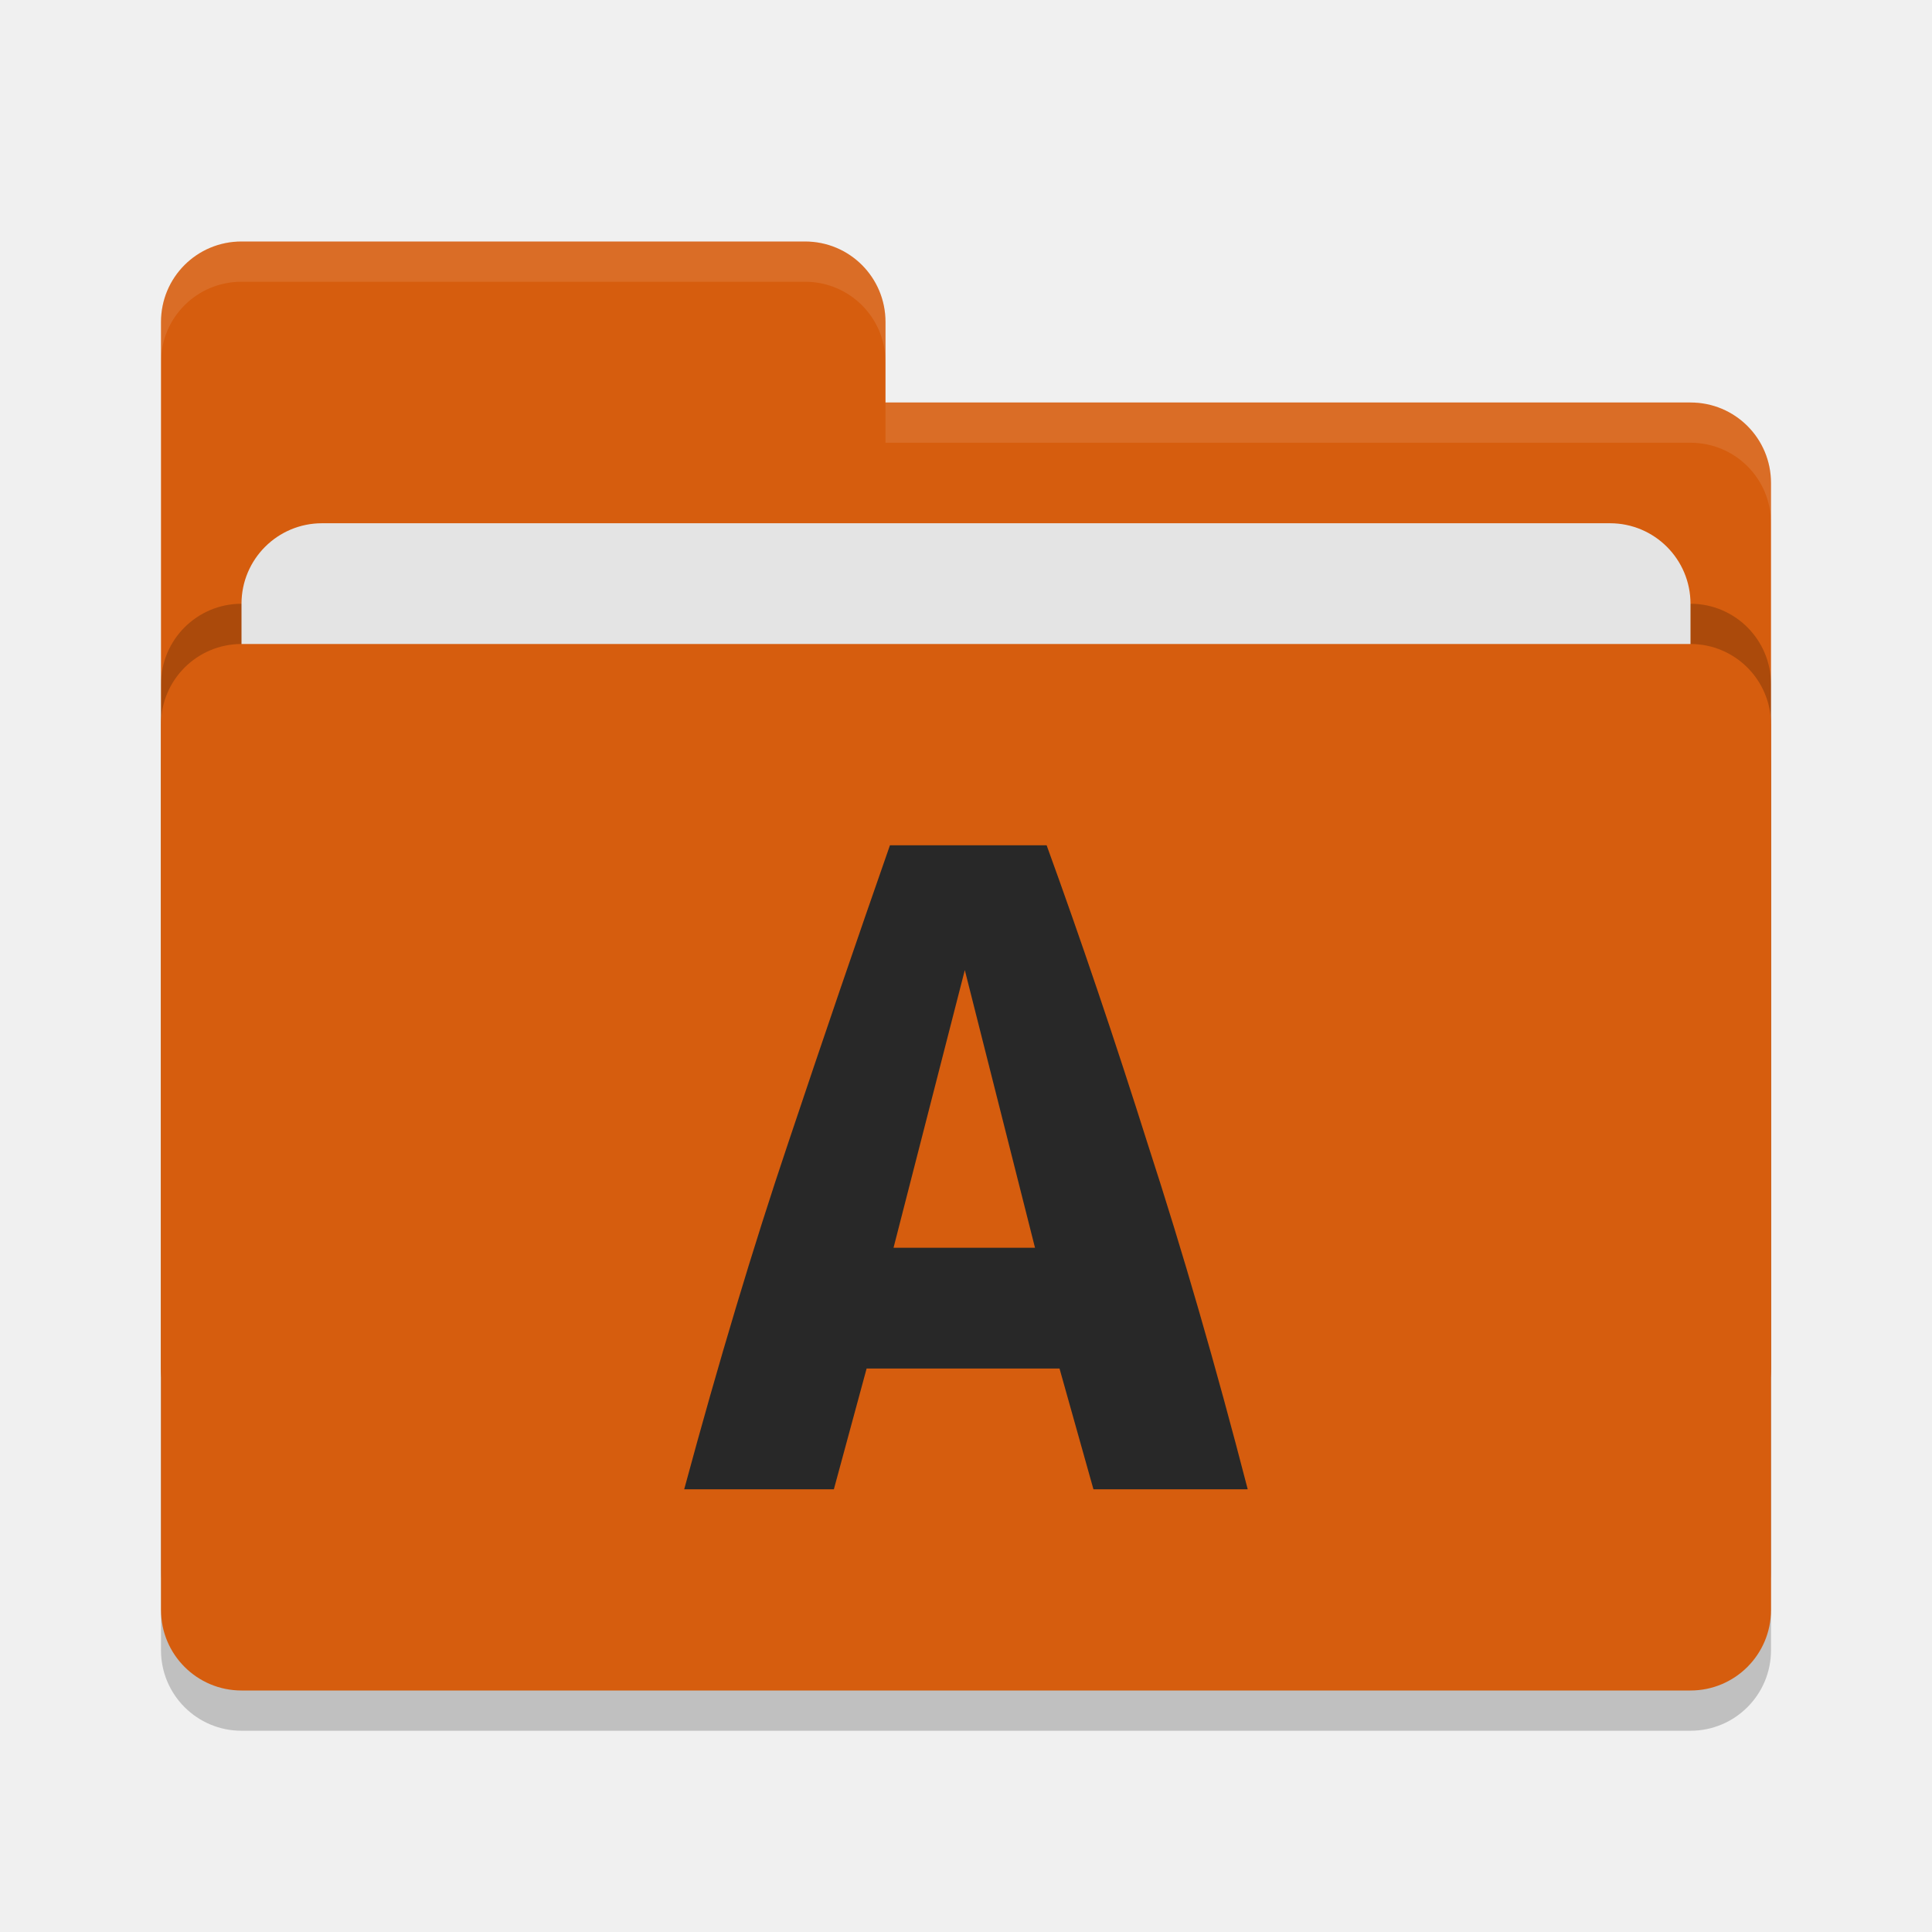
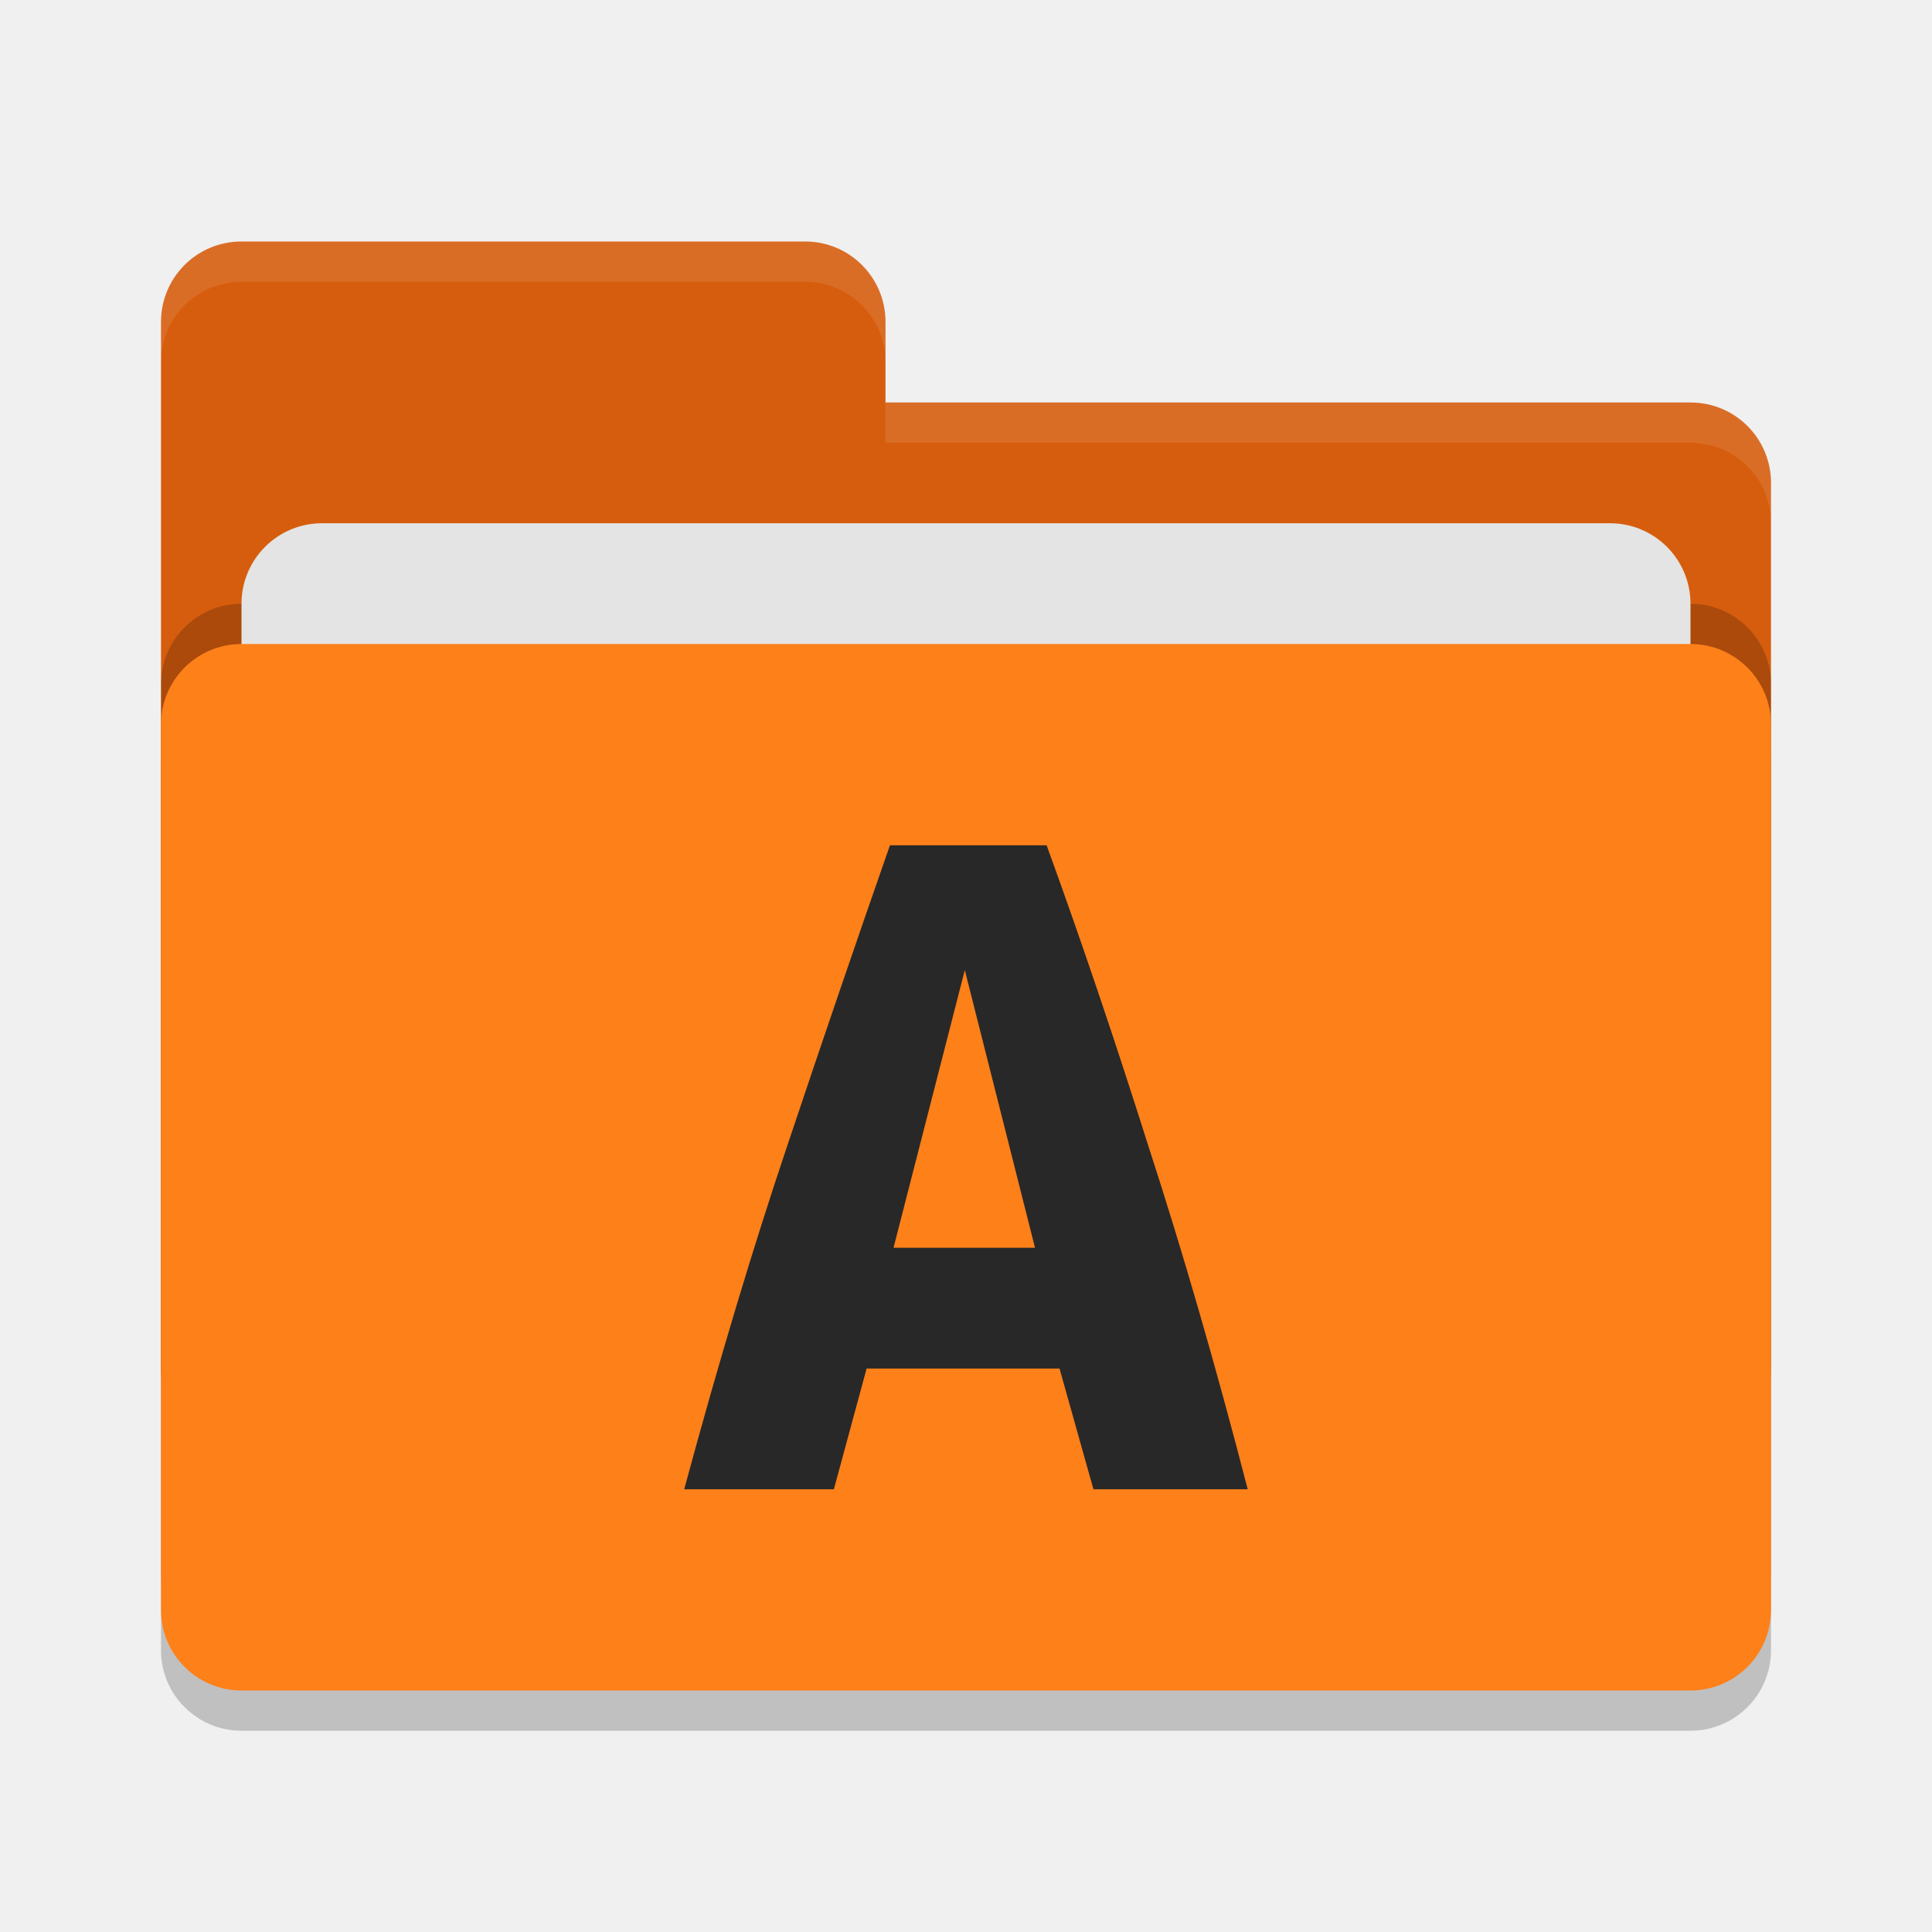
<svg xmlns="http://www.w3.org/2000/svg" width="48" height="48" version="1">
  <rect style="opacity:0.2" width="40" height="26" x="4" y="17" rx="2" ry="2" />
  <path style="fill:#d65d0e" d="M 4,34 C 4,35.108 4.892,36 6,36 H 42 C 43.108,36 44,35.108 44,34 V 12 C 44,10.892 43.108,10 42,10 H 22 V 8 C 22,6.892 21.108,6 20,6 H 6 C 4.892,6 4,6.892 4,8" />
  <rect style="opacity:0.2" width="40" height="26" x="4" y="15" rx="2" ry="2" />
  <rect style="fill:#e4e4e4" width="36" height="16" x="6" y="13" rx="2" ry="2" />
-   <rect style="fill:#d65d0e" width="40" height="26" x="4" y="16" rx="2" ry="2" />
+   <rect style="fill:#fe8019" width="40" height="26" x="4" y="16" rx="2" ry="2" />
  <path style="opacity:0.1;fill:#ffffff" d="M 6,6 C 4.892,6 4,6.892 4,8 V 9 C 4,7.892 4.892,7 6,7 H 20 C 21.108,7 22,7.892 22,9 V 8 C 22,6.892 21.108,6 20,6 Z M 22,10 V 11 H 42 C 43.108,11 44,11.892 44,13 V 12 C 44,10.892 43.108,10 42,10 Z" />
  <g style="fill:#282828" transform="matrix(1.123703,0,0,1,-6.066177,1.717392)">
    <path style="fill:#282828" d="m 29.574,35.283 -0.75,-3 h -4.265 l -0.724,3 h -3.309 c 0.758,-3.153 1.525,-6.023 2.3,-8.607 0.775,-2.602 1.525,-5.066 2.249,-7.393 h 3.464 c 0.758,2.344 1.508,4.834 2.249,7.47 0.758,2.619 1.491,5.463 2.197,8.53 z M 26.73,22.384 25.154,29.283 h 3.128 z" />
  </g>
</svg>
